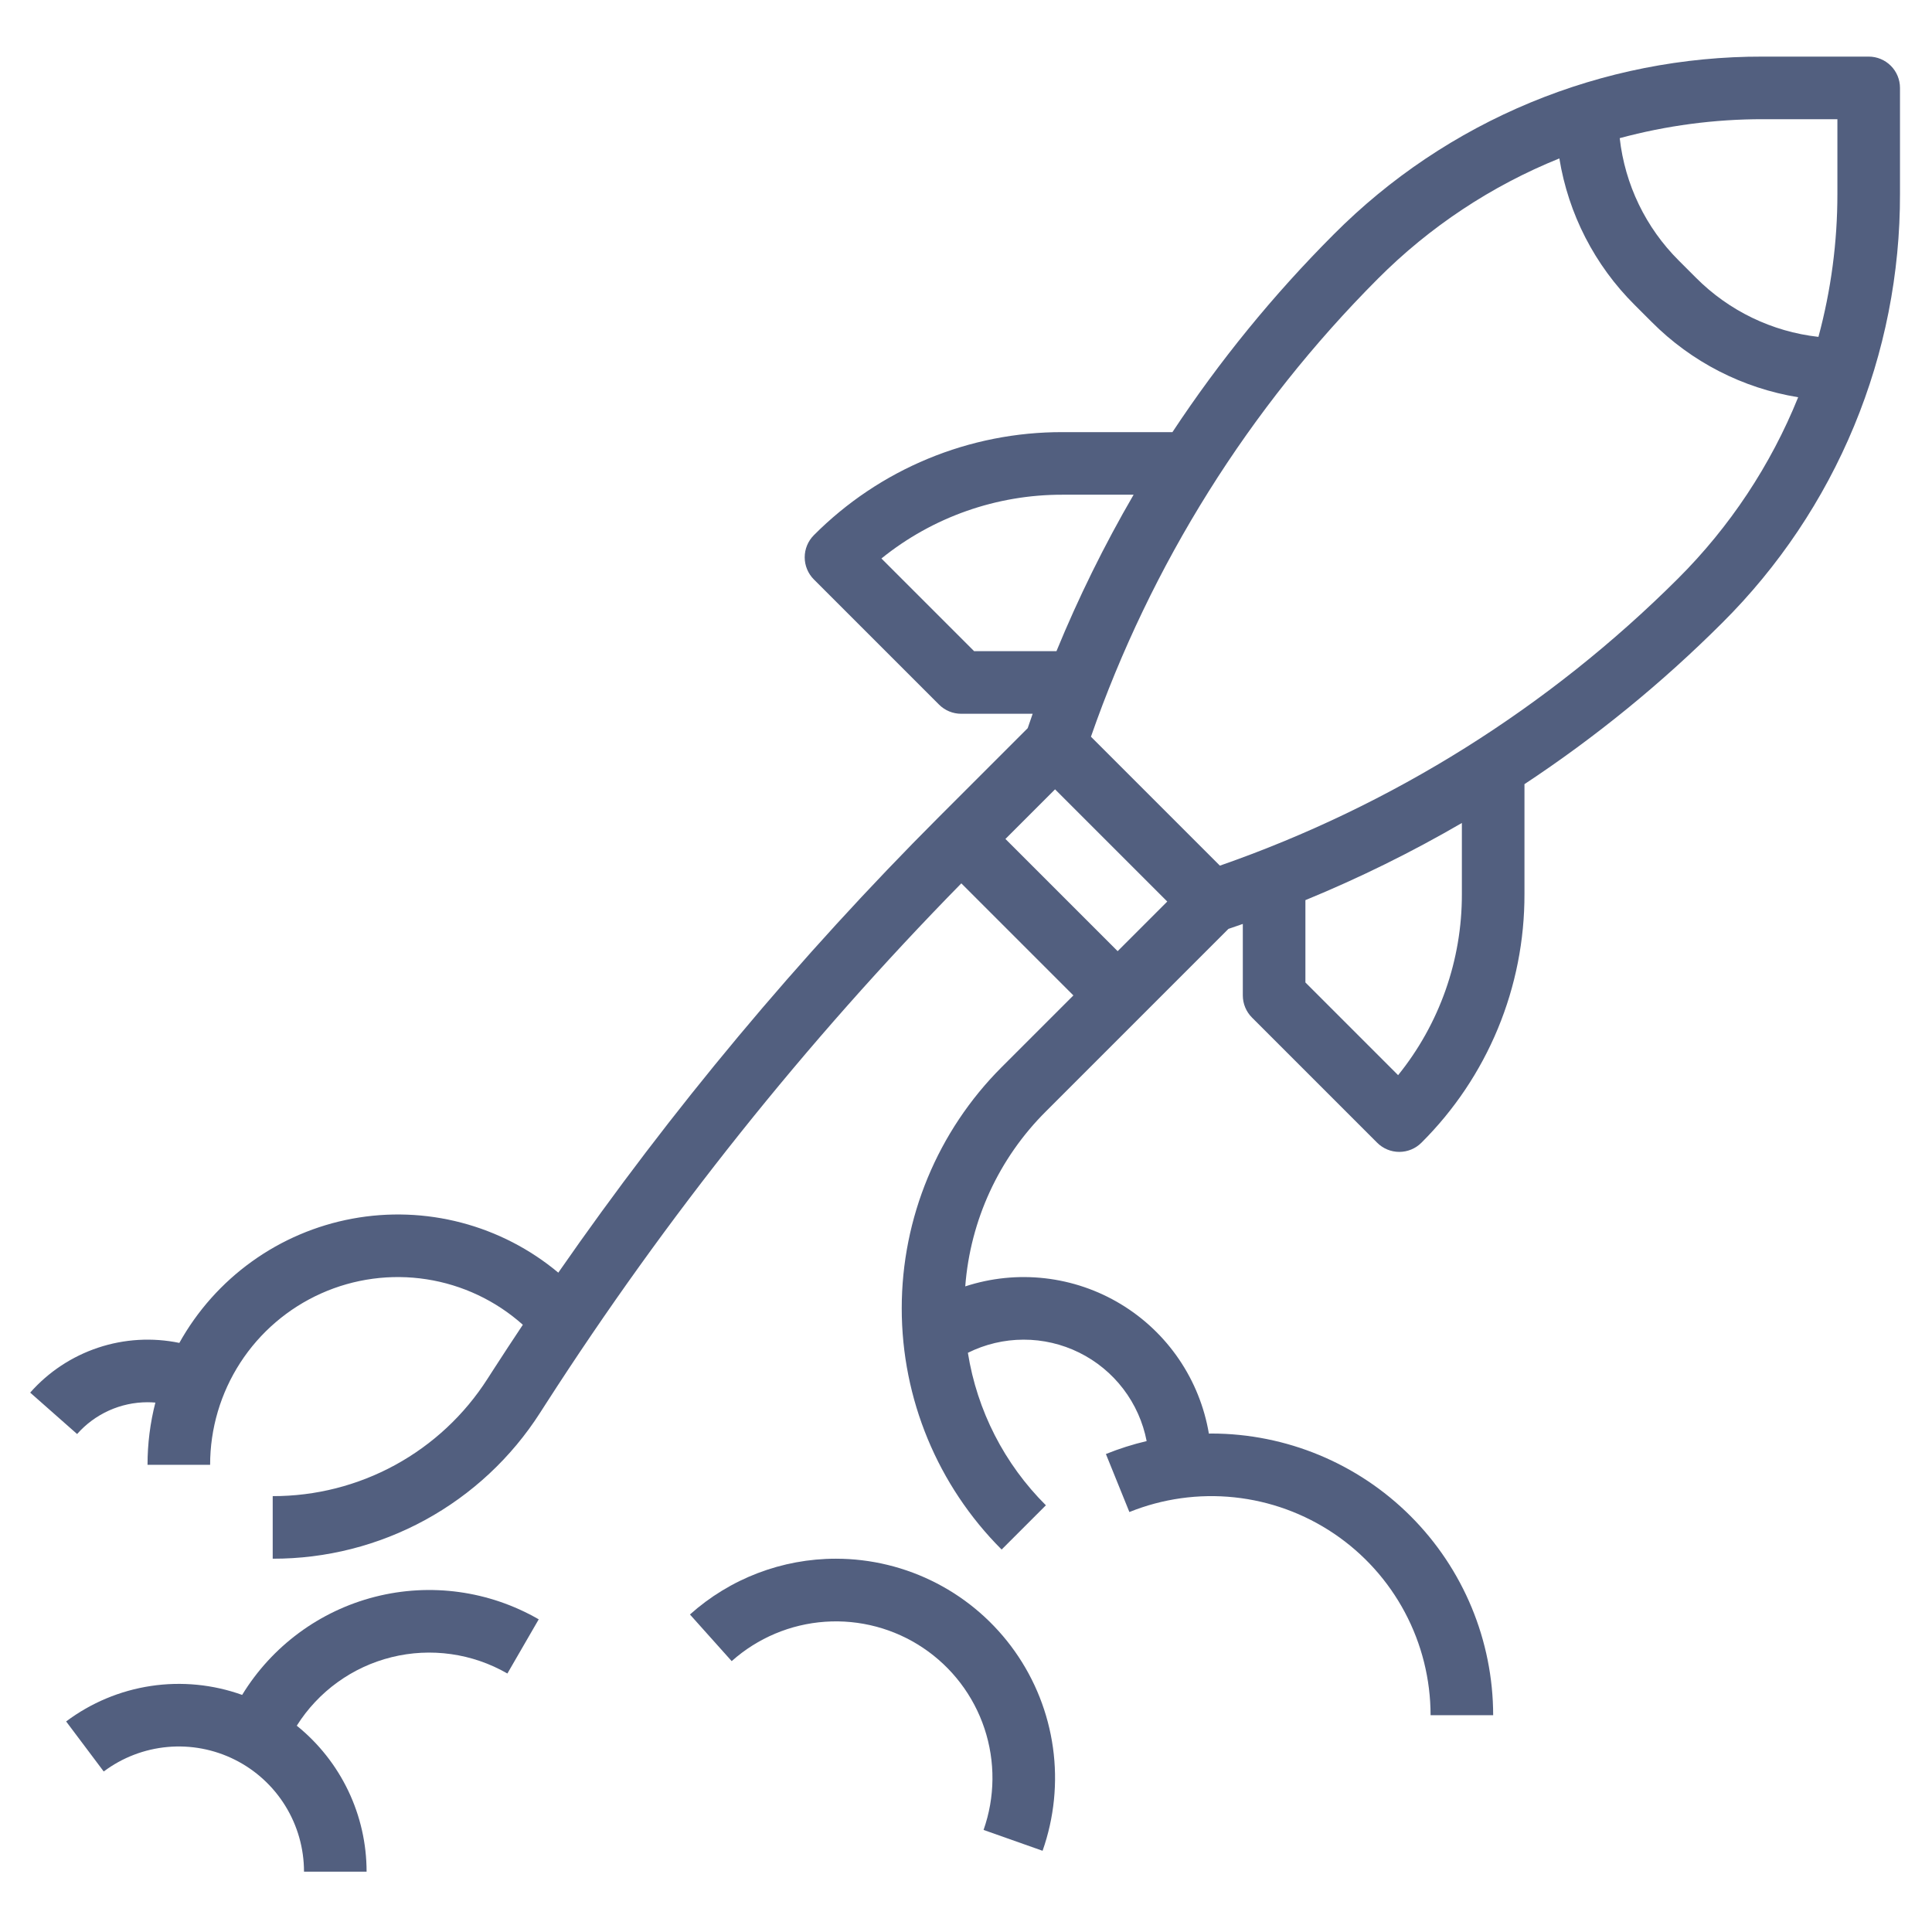
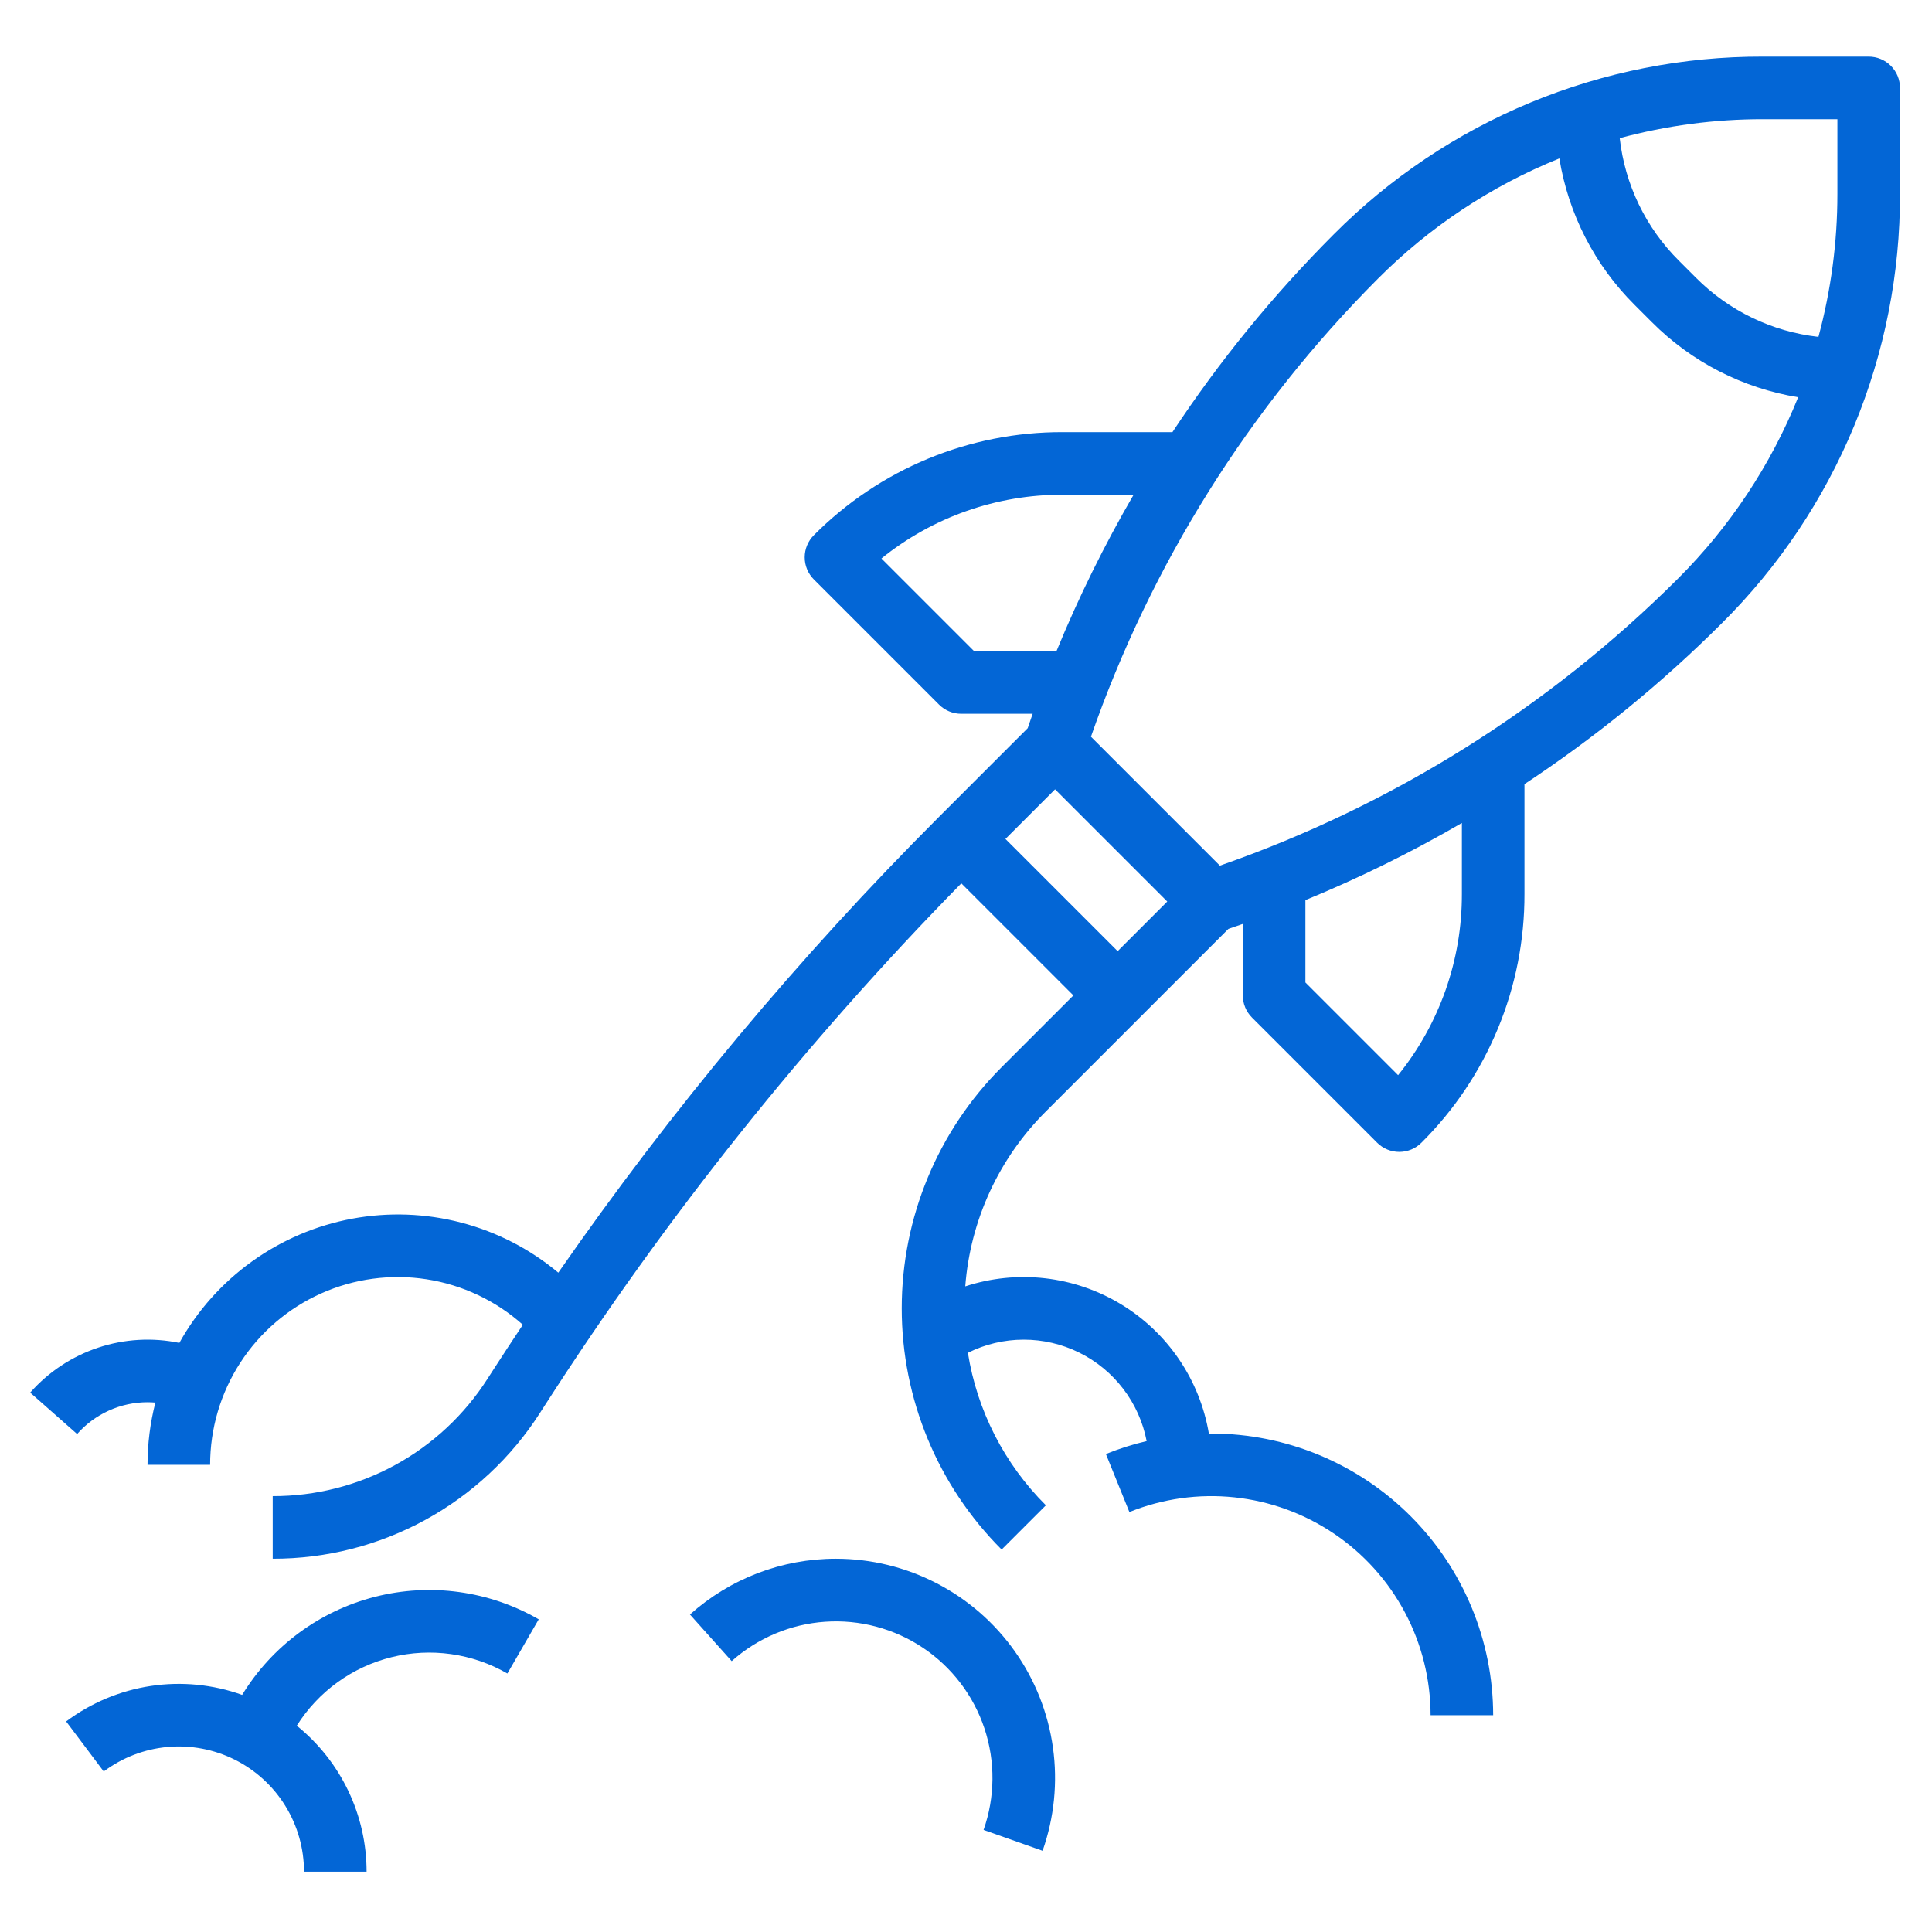
<svg xmlns="http://www.w3.org/2000/svg" width="512" height="512" viewBox="0 0 512 512" fill="none">
-   <path d="M495.223 15.001H467.209C446.071 14.943 425.131 19.078 405.602 27.167C386.074 35.257 368.343 47.139 353.437 62.127C337.471 78.112 323.156 95.665 310.709 114.519H281.613C269.364 114.486 257.23 116.882 245.913 121.57C234.596 126.257 224.321 133.143 215.683 141.828C214.128 143.383 213.254 145.492 213.254 147.692C213.254 149.891 214.128 152.001 215.683 153.556L248.856 186.729C250.412 188.284 252.521 189.158 254.721 189.158H273.665C273.221 190.426 272.781 191.696 272.353 192.97L248.856 216.467C211.696 253.651 177.929 294.078 147.957 337.267C140.47 331.013 131.695 326.488 122.258 324.015C112.822 321.542 102.956 321.182 93.364 322.96C83.772 324.738 74.691 328.611 66.767 334.302C58.844 339.993 52.275 347.362 47.527 355.884C40.362 354.4 32.932 354.837 25.99 357.151C19.049 359.464 12.842 363.572 8 369.058L20.436 380.033C22.772 377.387 25.643 375.267 28.861 373.814C32.078 372.362 35.567 371.61 39.097 371.608C39.795 371.608 40.487 371.643 41.175 371.699C39.792 377.089 39.094 382.631 39.097 388.195H55.684C55.68 378.594 58.455 369.198 63.674 361.139C68.892 353.081 76.331 346.705 85.093 342.781C93.855 338.856 103.566 337.552 113.053 339.024C122.54 340.496 131.398 344.682 138.558 351.077C135.897 355.071 133.265 359.084 130.663 363.115L129.183 365.416C123.075 374.964 114.658 382.817 104.71 388.248C94.762 393.679 83.604 396.513 72.27 396.488V413.074C86.383 413.106 100.275 409.578 112.662 402.815C125.048 396.053 135.529 386.275 143.134 374.387L144.614 372.086C176.536 322.461 213.443 276.225 254.76 234.099L284.458 263.797L265.442 282.812C248.491 299.764 238.968 322.756 238.968 346.729C238.968 370.702 248.491 393.693 265.442 410.645L277.172 398.917C266.176 387.976 258.938 373.826 256.5 358.507C261.078 356.225 266.123 355.032 271.239 355.022C276.355 355.012 281.404 356.186 285.991 358.451C290.578 360.716 294.579 364.012 297.681 368.08C300.784 372.148 302.903 376.879 303.873 381.902C300.192 382.767 296.582 383.914 293.075 385.33L299.299 400.705C308.113 397.15 317.664 395.812 327.116 396.808C336.568 397.804 345.631 401.104 353.51 406.418C361.39 411.732 367.845 418.899 372.309 427.289C376.774 435.679 379.112 445.036 379.119 454.54H395.705C395.683 434.752 387.812 415.78 373.819 401.787C359.827 387.795 340.855 379.924 321.066 379.901C320.832 379.901 320.599 379.916 320.365 379.918C319.172 372.857 316.469 366.137 312.441 360.216C308.414 354.295 303.156 349.313 297.027 345.61C290.899 341.906 284.043 339.569 276.928 338.757C269.813 337.945 262.607 338.677 255.802 340.904C257.134 323.387 264.718 306.932 277.172 294.54L325.547 246.164C326.821 245.736 328.091 245.296 329.359 244.852V263.797C329.359 265.996 330.233 268.105 331.788 269.661L364.961 302.834C366.516 304.389 368.626 305.263 370.825 305.263C373.025 305.263 375.135 304.389 376.69 302.834C385.375 294.196 392.26 283.921 396.948 272.605C401.635 261.288 404.032 249.154 403.998 236.905V207.808C422.853 195.36 440.406 181.045 456.392 165.08C471.379 150.174 483.261 132.443 491.35 112.914C499.439 93.386 503.574 72.446 503.517 51.309V23.294C503.517 21.094 502.643 18.985 501.088 17.43C499.532 15.874 497.423 15.001 495.223 15.001V15.001ZM486.93 31.587V51.309C486.94 64.131 485.25 76.897 481.904 89.275C469.622 87.9 458.178 82.375 449.461 73.614L444.903 69.057C436.142 60.34 430.618 48.895 429.242 36.613C441.62 33.267 454.387 31.577 467.209 31.587H486.93ZM258.156 172.571L233.588 148.003C247.18 137.022 264.139 131.055 281.613 131.105H300.418C292.665 144.445 285.833 158.299 279.971 172.571H258.156ZM266.449 222.331L279.6 209.18L309.338 238.917L296.187 252.068L266.449 222.331ZM387.412 236.905C387.462 254.379 381.495 271.337 370.514 284.93L345.946 260.362V238.546C360.218 232.684 374.073 225.853 387.412 218.099V236.905ZM444.663 153.352C410.43 187.499 368.943 213.494 323.284 229.406L289.112 195.234C305.023 149.575 331.019 108.087 365.166 73.854C378.879 60.097 395.233 49.255 413.245 41.983C415.637 56.693 422.611 70.272 433.174 80.785L437.732 85.343C448.245 95.906 461.824 102.881 476.534 105.272C469.261 123.284 458.42 139.638 444.663 153.352V153.352Z" fill="#525F7F" />
-   <path d="M64.173 449.166C56.423 446.387 48.104 445.575 39.963 446.803C31.821 448.031 24.112 451.261 17.526 456.202L27.488 469.464C32.417 465.769 38.278 463.519 44.413 462.967C50.548 462.415 56.717 463.582 62.226 466.337C67.736 469.092 72.37 473.327 75.608 478.567C78.847 483.807 80.563 489.846 80.564 496.006H97.15C97.15 488.587 95.488 481.261 92.286 474.568C89.085 467.875 84.424 461.984 78.648 457.328C84.362 448.257 93.365 441.75 103.77 439.172C114.176 436.593 125.175 438.143 134.463 443.496L142.769 429.139C129.644 421.568 114.08 419.425 99.397 423.166C84.714 426.908 72.075 436.238 64.173 449.166L64.173 449.166Z" fill="#525F7F" />
-   <path d="M221.547 413.074C207.265 413.064 193.482 418.329 182.844 427.858L193.905 440.217C200.771 434.087 209.481 430.416 218.663 429.78C227.845 429.143 236.978 431.579 244.624 436.703C252.27 441.827 257.994 449.348 260.897 458.082C263.799 466.817 263.714 476.269 260.655 484.95L276.294 490.476C279.382 481.719 280.325 472.349 279.045 463.152C277.764 453.955 274.298 445.199 268.936 437.618C263.574 430.037 256.472 423.852 248.227 419.582C239.982 415.311 230.833 413.08 221.547 413.074V413.074Z" fill="#525F7F" />
+   <path d="M495.223 15.001H467.209C446.071 14.943 425.131 19.078 405.602 27.167C386.074 35.257 368.343 47.139 353.437 62.127C337.471 78.112 323.156 95.665 310.709 114.519H281.613C269.364 114.486 257.23 116.882 245.913 121.57C234.596 126.257 224.321 133.143 215.683 141.828C214.128 143.383 213.254 145.492 213.254 147.692C213.254 149.891 214.128 152.001 215.683 153.556L248.856 186.729C250.412 188.284 252.521 189.158 254.721 189.158H273.665C273.221 190.426 272.781 191.696 272.353 192.97L248.856 216.467C211.696 253.651 177.929 294.078 147.957 337.267C140.47 331.013 131.695 326.488 122.258 324.015C112.822 321.542 102.956 321.182 93.364 322.96C83.772 324.738 74.691 328.611 66.767 334.302C58.844 339.993 52.275 347.362 47.527 355.884C40.362 354.4 32.932 354.837 25.99 357.151C19.049 359.464 12.842 363.572 8 369.058L20.436 380.033C22.772 377.387 25.643 375.267 28.861 373.814C32.078 372.362 35.567 371.61 39.097 371.608C39.795 371.608 40.487 371.643 41.175 371.699C39.792 377.089 39.094 382.631 39.097 388.195H55.684C55.68 378.594 58.455 369.198 63.674 361.139C68.892 353.081 76.331 346.705 85.093 342.781C93.855 338.856 103.566 337.552 113.053 339.024C122.54 340.496 131.398 344.682 138.558 351.077C135.897 355.071 133.265 359.084 130.663 363.115L129.183 365.416C123.075 374.964 114.658 382.817 104.71 388.248C94.762 393.679 83.604 396.513 72.27 396.488V413.074C86.383 413.106 100.275 409.578 112.662 402.815C125.048 396.053 135.529 386.275 143.134 374.387L144.614 372.086C176.536 322.461 213.443 276.225 254.76 234.099L284.458 263.797L265.442 282.812C248.491 299.764 238.968 322.756 238.968 346.729C238.968 370.702 248.491 393.693 265.442 410.645L277.172 398.917C266.176 387.976 258.938 373.826 256.5 358.507C261.078 356.225 266.123 355.032 271.239 355.022C276.355 355.012 281.404 356.186 285.991 358.451C290.578 360.716 294.579 364.012 297.681 368.08C300.784 372.148 302.903 376.879 303.873 381.902C300.192 382.767 296.582 383.914 293.075 385.33L299.299 400.705C308.113 397.15 317.664 395.812 327.116 396.808C336.568 397.804 345.631 401.104 353.51 406.418C361.39 411.732 367.845 418.899 372.309 427.289C376.774 435.679 379.112 445.036 379.119 454.54H395.705C395.683 434.752 387.812 415.78 373.819 401.787C359.827 387.795 340.855 379.924 321.066 379.901C320.832 379.901 320.599 379.916 320.365 379.918C319.172 372.857 316.469 366.137 312.441 360.216C308.414 354.295 303.156 349.313 297.027 345.61C290.899 341.906 284.043 339.569 276.928 338.757C269.813 337.945 262.607 338.677 255.802 340.904C257.134 323.387 264.718 306.932 277.172 294.54L325.547 246.164C326.821 245.736 328.091 245.296 329.359 244.852V263.797C329.359 265.996 330.233 268.105 331.788 269.661L364.961 302.834C366.516 304.389 368.626 305.263 370.825 305.263C373.025 305.263 375.135 304.389 376.69 302.834C385.375 294.196 392.26 283.921 396.948 272.605C401.635 261.288 404.032 249.154 403.998 236.905V207.808C422.853 195.36 440.406 181.045 456.392 165.08C471.379 150.174 483.261 132.443 491.35 112.914C499.439 93.386 503.574 72.446 503.517 51.309V23.294C503.517 21.094 502.643 18.985 501.088 17.43C499.532 15.874 497.423 15.001 495.223 15.001V15.001ZM486.93 31.587V51.309C486.94 64.131 485.25 76.897 481.904 89.275C469.622 87.9 458.178 82.375 449.461 73.614L444.903 69.057C436.142 60.34 430.618 48.895 429.242 36.613C441.62 33.267 454.387 31.577 467.209 31.587H486.93ZM258.156 172.571L233.588 148.003C247.18 137.022 264.139 131.055 281.613 131.105H300.418C292.665 144.445 285.833 158.299 279.971 172.571H258.156ZM266.449 222.331L279.6 209.18L309.338 238.917L296.187 252.068L266.449 222.331ZM387.412 236.905C387.462 254.379 381.495 271.337 370.514 284.93L345.946 260.362V238.546C360.218 232.684 374.073 225.853 387.412 218.099V236.905ZM444.663 153.352C410.43 187.499 368.943 213.494 323.284 229.406L289.112 195.234C305.023 149.575 331.019 108.087 365.166 73.854C378.879 60.097 395.233 49.255 413.245 41.983C415.637 56.693 422.611 70.272 433.174 80.785L437.732 85.343C448.245 95.906 461.824 102.881 476.534 105.272C469.261 123.284 458.42 139.638 444.663 153.352V153.352Z" fill="#0366D6" />
+   <path d="M64.173 449.166C56.423 446.387 48.104 445.575 39.963 446.803C31.821 448.031 24.112 451.261 17.526 456.202L27.488 469.464C32.417 465.769 38.278 463.519 44.413 462.967C50.548 462.415 56.717 463.582 62.226 466.337C67.736 469.092 72.37 473.327 75.608 478.567C78.847 483.807 80.563 489.846 80.564 496.006H97.15C97.15 488.587 95.488 481.261 92.286 474.568C89.085 467.875 84.424 461.984 78.648 457.328C84.362 448.257 93.365 441.75 103.77 439.172C114.176 436.593 125.175 438.143 134.463 443.496L142.769 429.139C129.644 421.568 114.08 419.425 99.397 423.166C84.714 426.908 72.075 436.238 64.173 449.166L64.173 449.166Z" fill="#0366D6" />
+   <path d="M221.547 413.074C207.265 413.064 193.482 418.329 182.844 427.858L193.905 440.217C200.771 434.087 209.481 430.416 218.663 429.78C227.845 429.143 236.978 431.579 244.624 436.703C252.27 441.827 257.994 449.348 260.897 458.082C263.799 466.817 263.714 476.269 260.655 484.95L276.294 490.476C279.382 481.719 280.325 472.349 279.045 463.152C277.764 453.955 274.298 445.199 268.936 437.618C263.574 430.037 256.472 423.852 248.227 419.582C239.982 415.311 230.833 413.08 221.547 413.074V413.074Z" fill="#0366D6" />
</svg>
